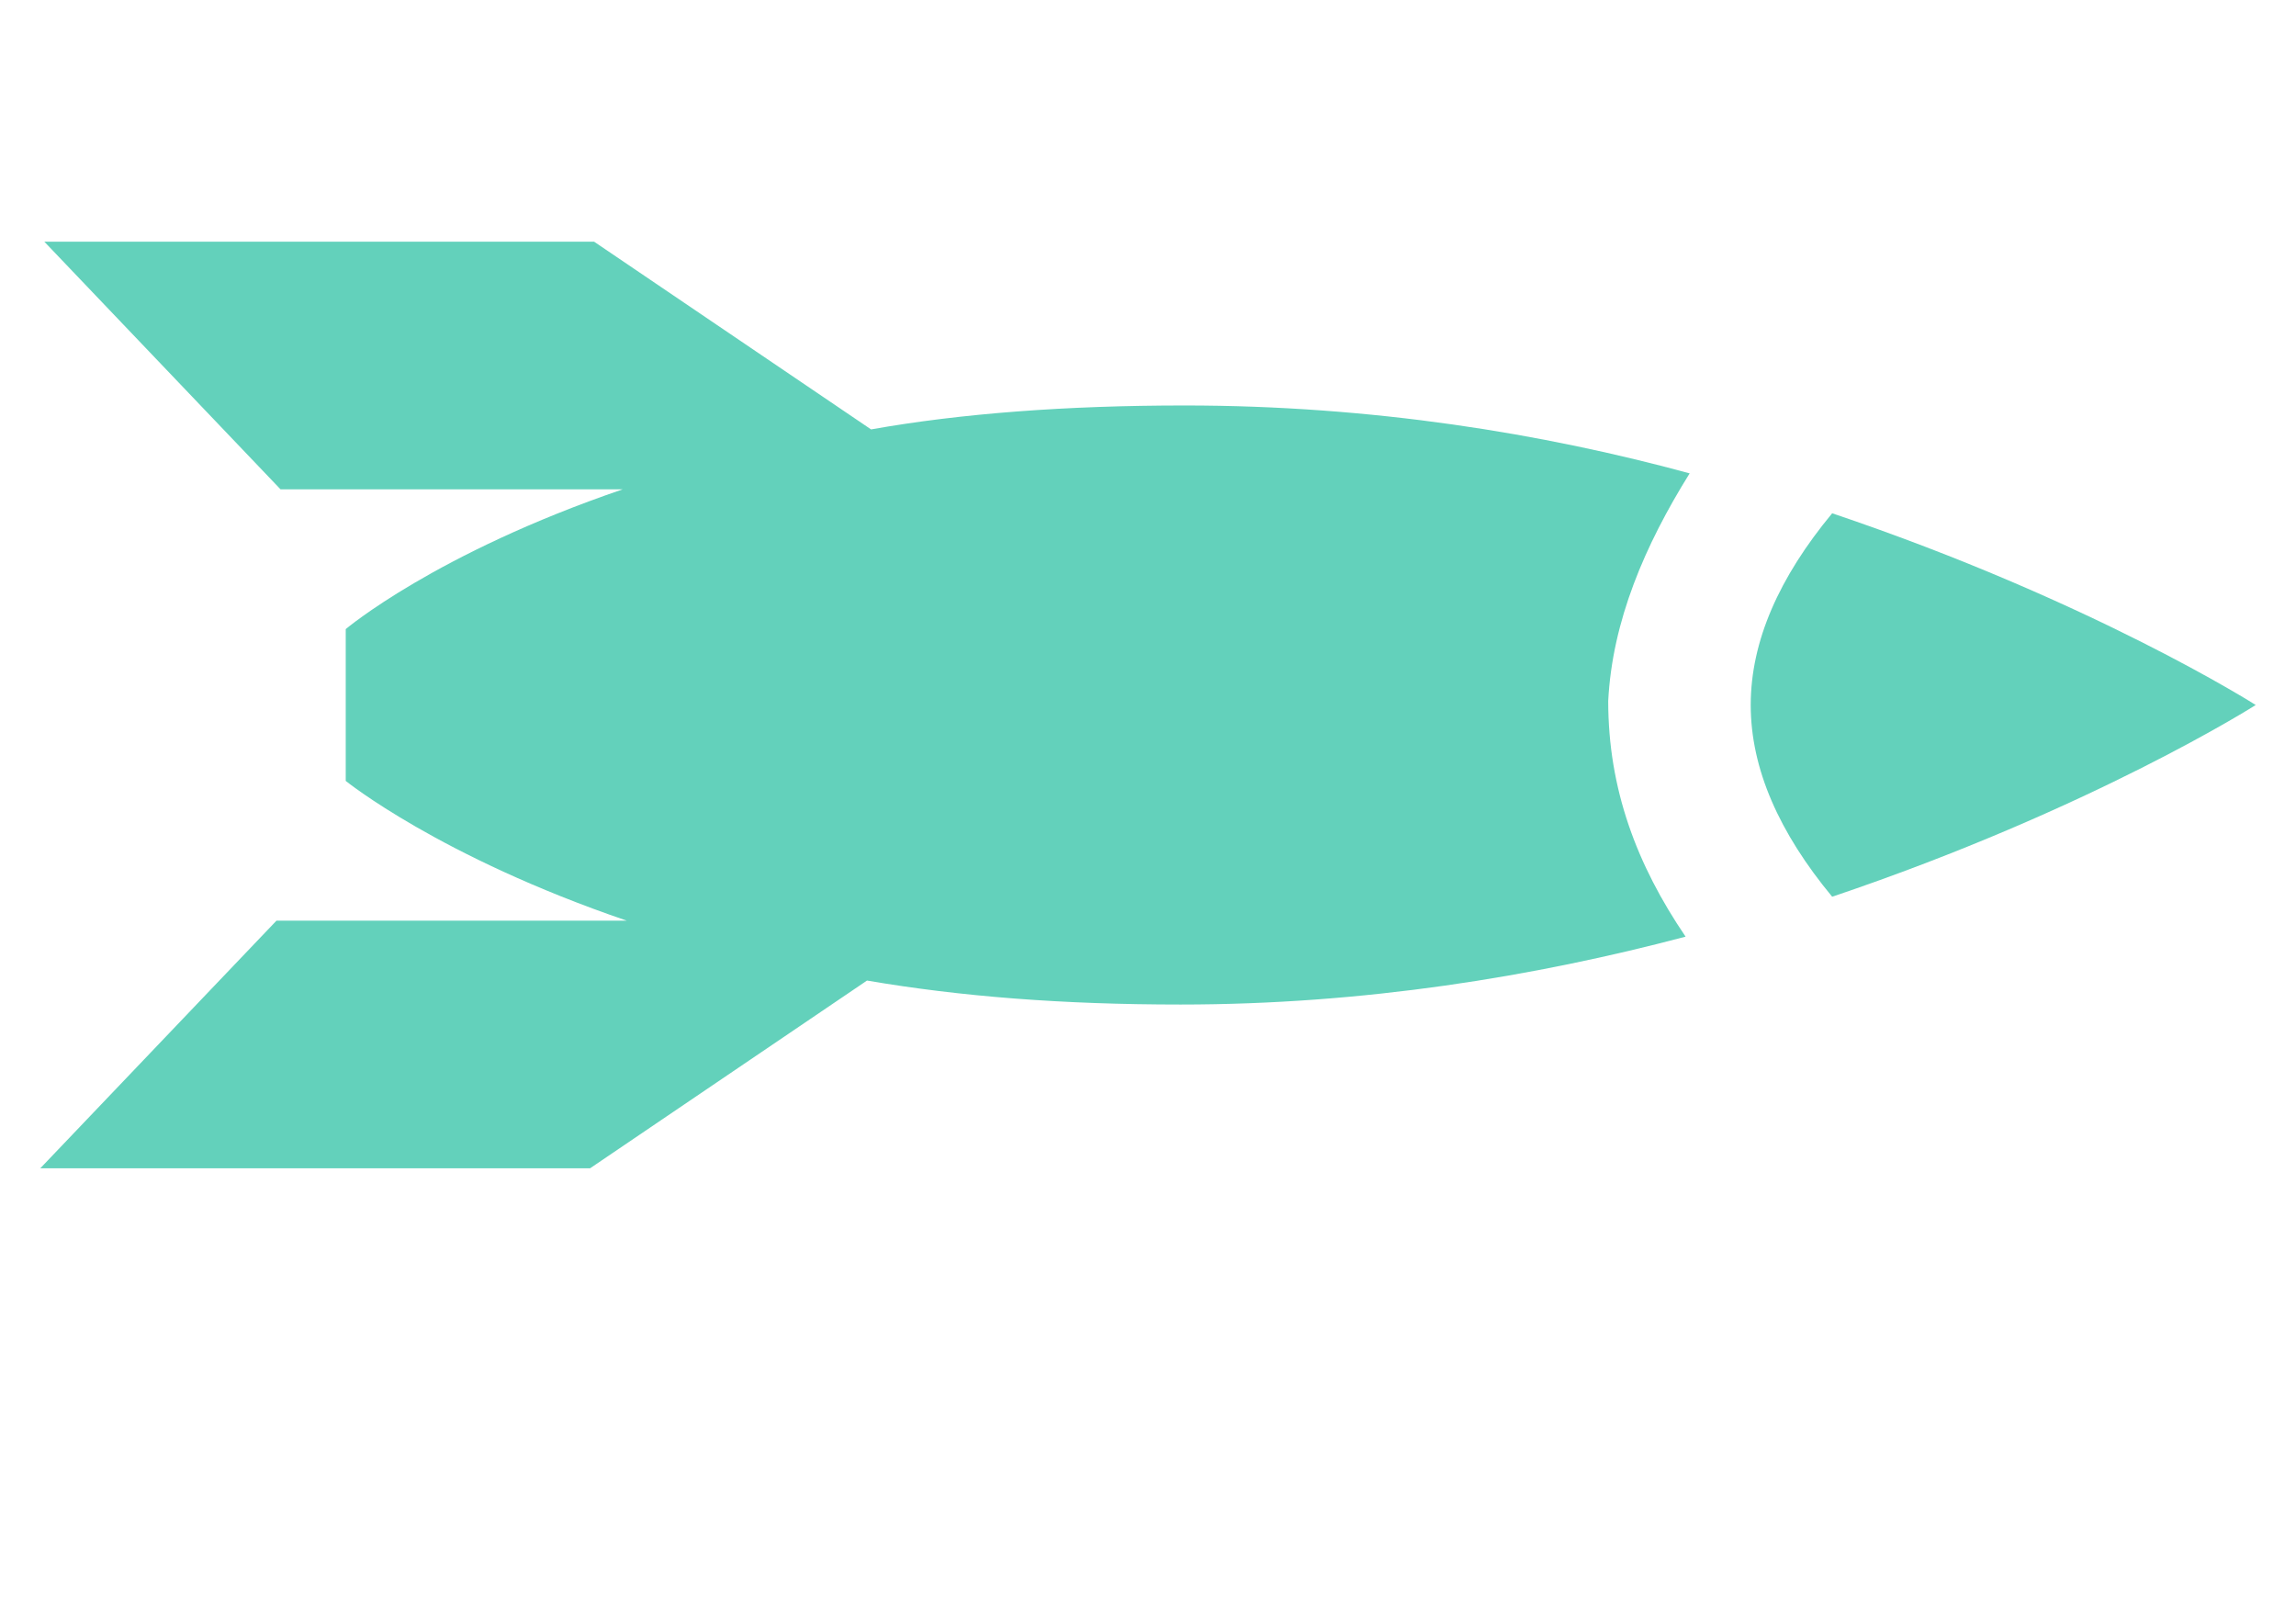
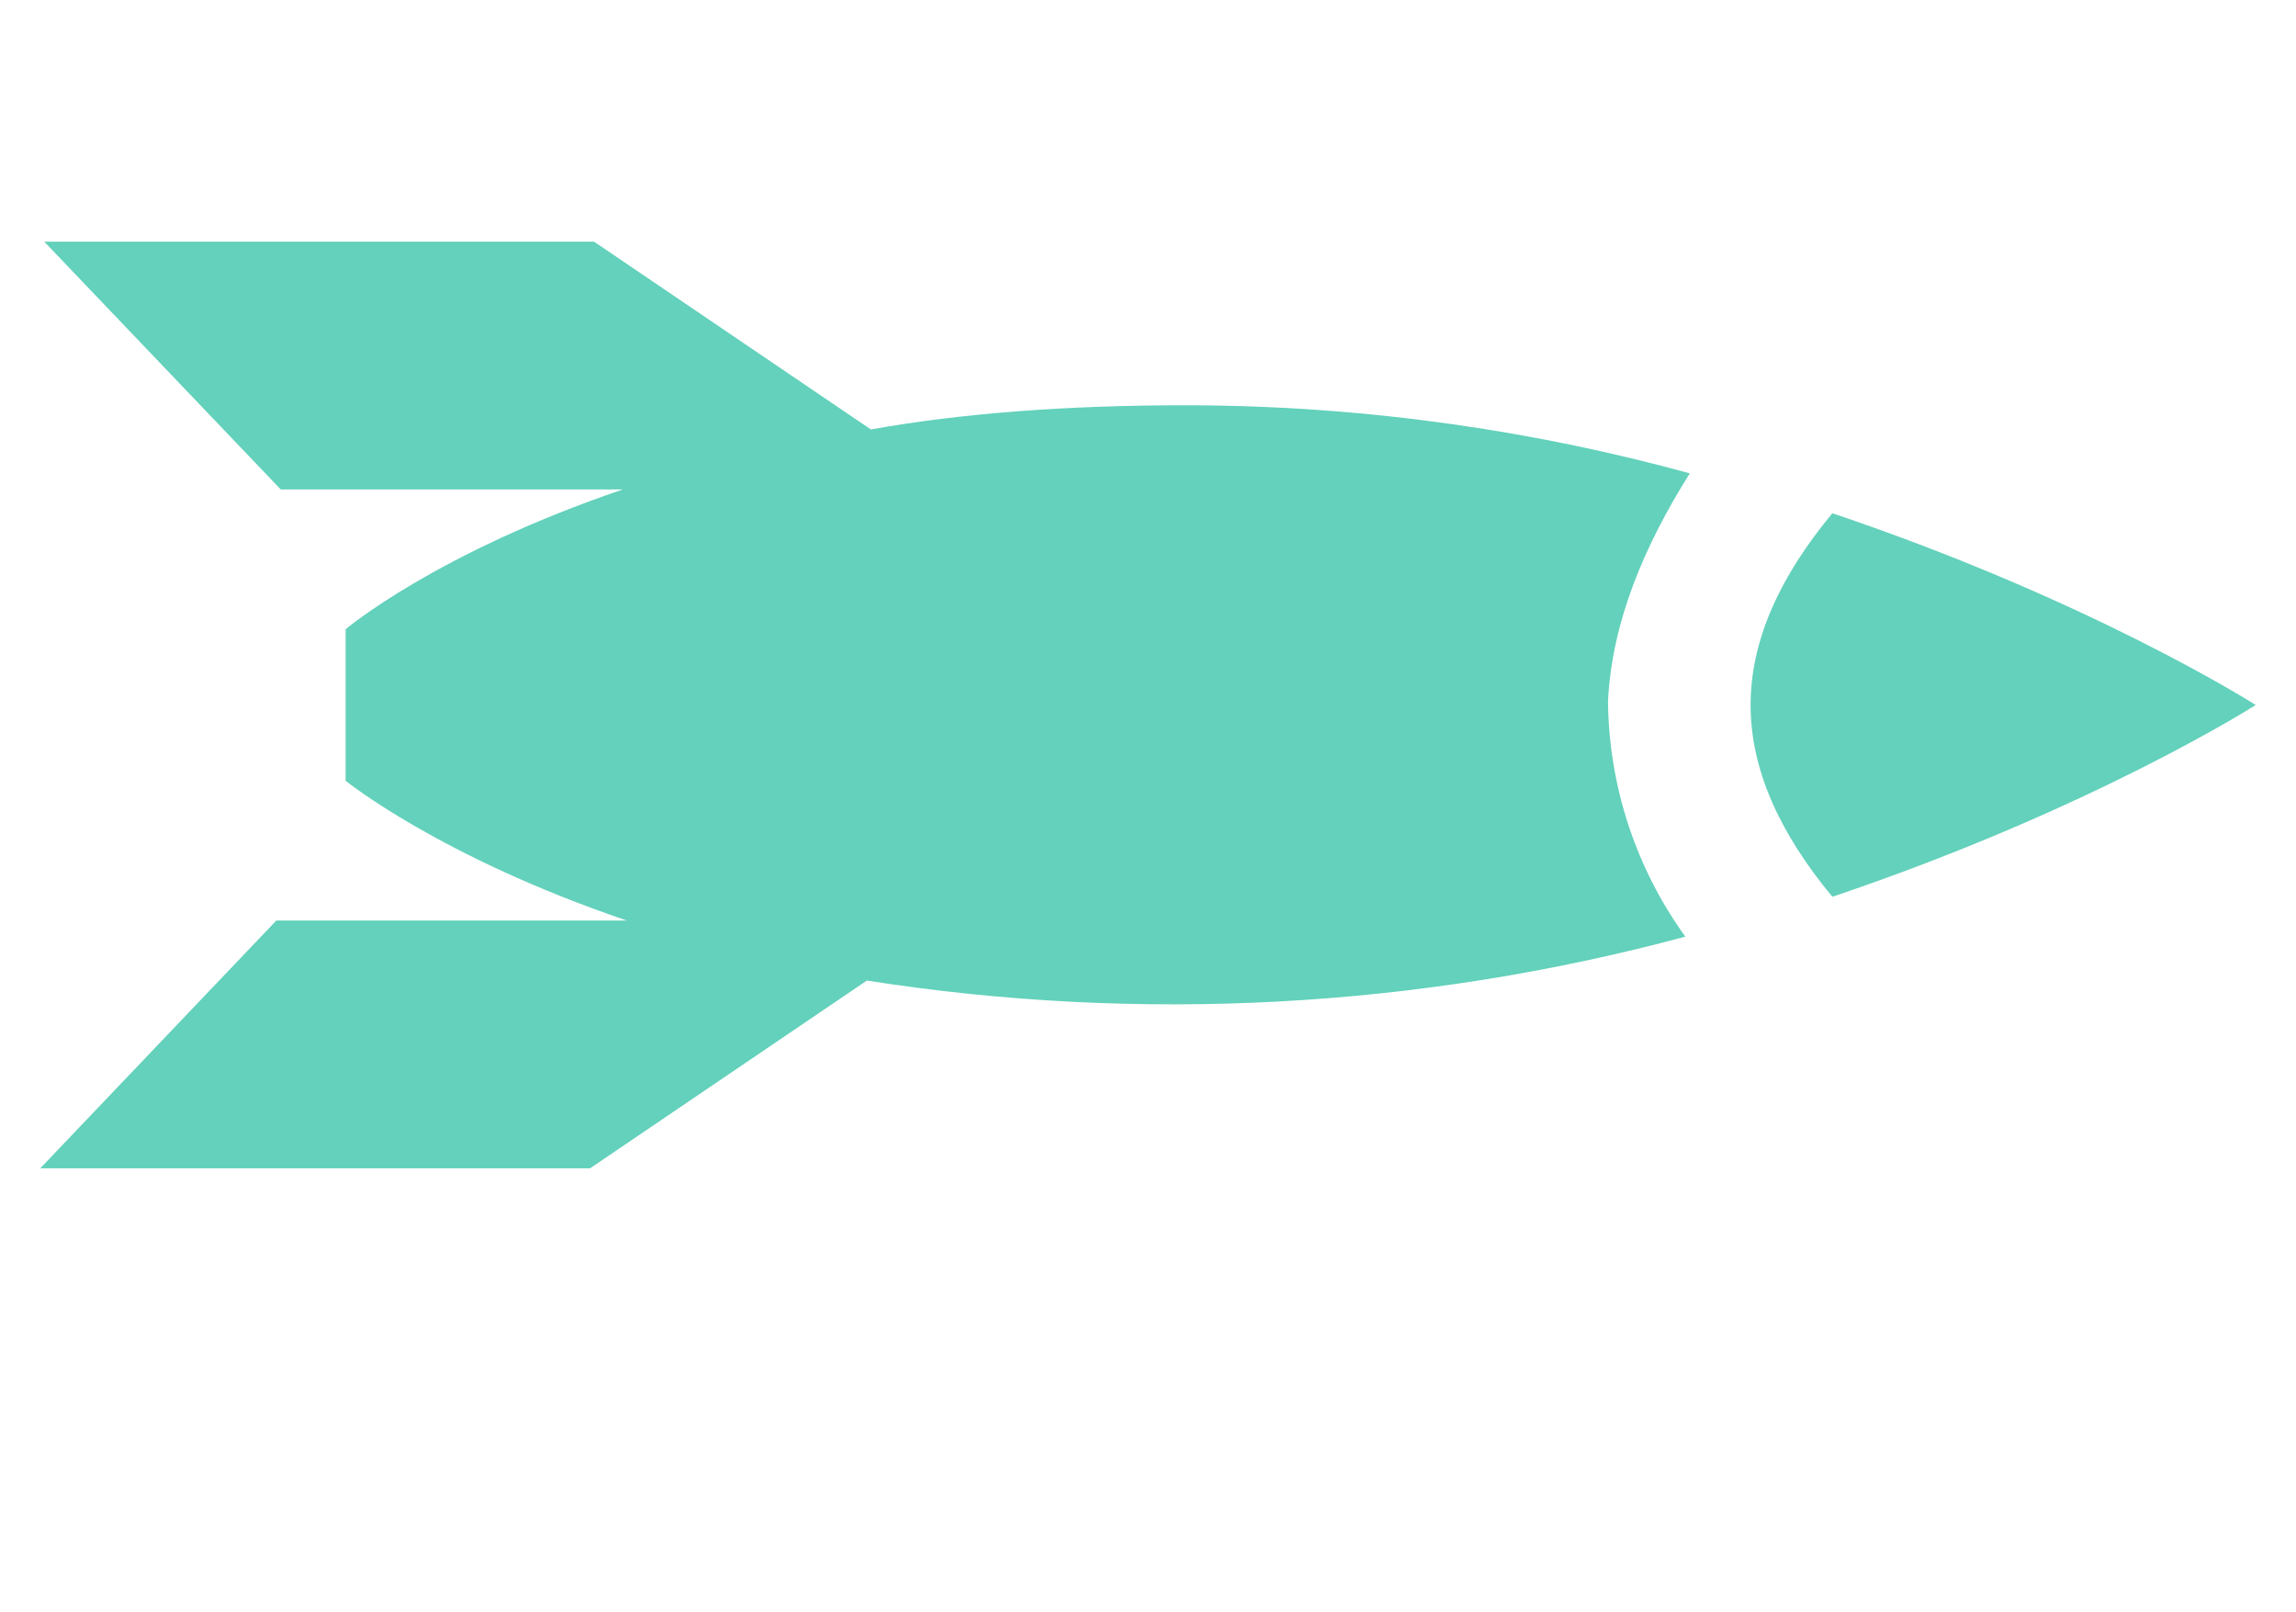
- <svg xmlns="http://www.w3.org/2000/svg" width="57" height="40" viewBox="0 0 57 40" fill="none">
-   <path d="M41.947 11.75C38.307 10.759 34.061 10.065 29.41 10.065C26.478 10.065 23.849 10.263 21.625 10.659L14.75 6H1.101L6.965 12.147H15.458C10.807 13.733 8.583 15.616 8.583 15.616V19.384C8.583 19.384 10.908 21.267 15.559 22.853H6.864L1 29H14.649L21.524 24.34C23.849 24.737 26.377 24.935 29.309 24.935C33.858 24.935 38.105 24.241 41.846 23.25C40.632 21.465 39.925 19.582 39.925 17.401C40.026 15.418 40.834 13.534 41.947 11.75Z" fill="#63D1BB" />
-   <path d="M45.485 12.741C44.171 14.327 43.463 15.914 43.463 17.5C43.463 19.086 44.171 20.672 45.485 22.259C51.956 20.077 56 17.5 56 17.5C56 17.5 51.956 14.922 45.485 12.741Z" fill="#63D1BB" />
+ <svg xmlns="http://www.w3.org/2000/svg" width="57" height="40" fill="none">
+   <path d="M41.95 11.75c-3.64-1-7.89-1.69-12.54-1.69-2.93 0-5.56.2-7.79.6L14.75 6H1.1l5.87 6.15h8.49c-4.65 1.58-6.88 3.47-6.88 3.47v3.76s2.33 1.89 6.98 3.47h-8.7L1 29h13.65l6.87-4.66a49.05 49.05 0 0020.32-1.09 10.14 10.14 0 01-1.92-5.85c.1-1.98.91-3.87 2.03-5.65zM45.49 12.74c-1.32 1.59-2.03 3.17-2.03 4.76 0 1.59.71 3.17 2.03 4.76C51.96 20.08 56 17.5 56 17.5s-4.04-2.58-10.51-4.76z" fill="#63D1BB" />
</svg>
